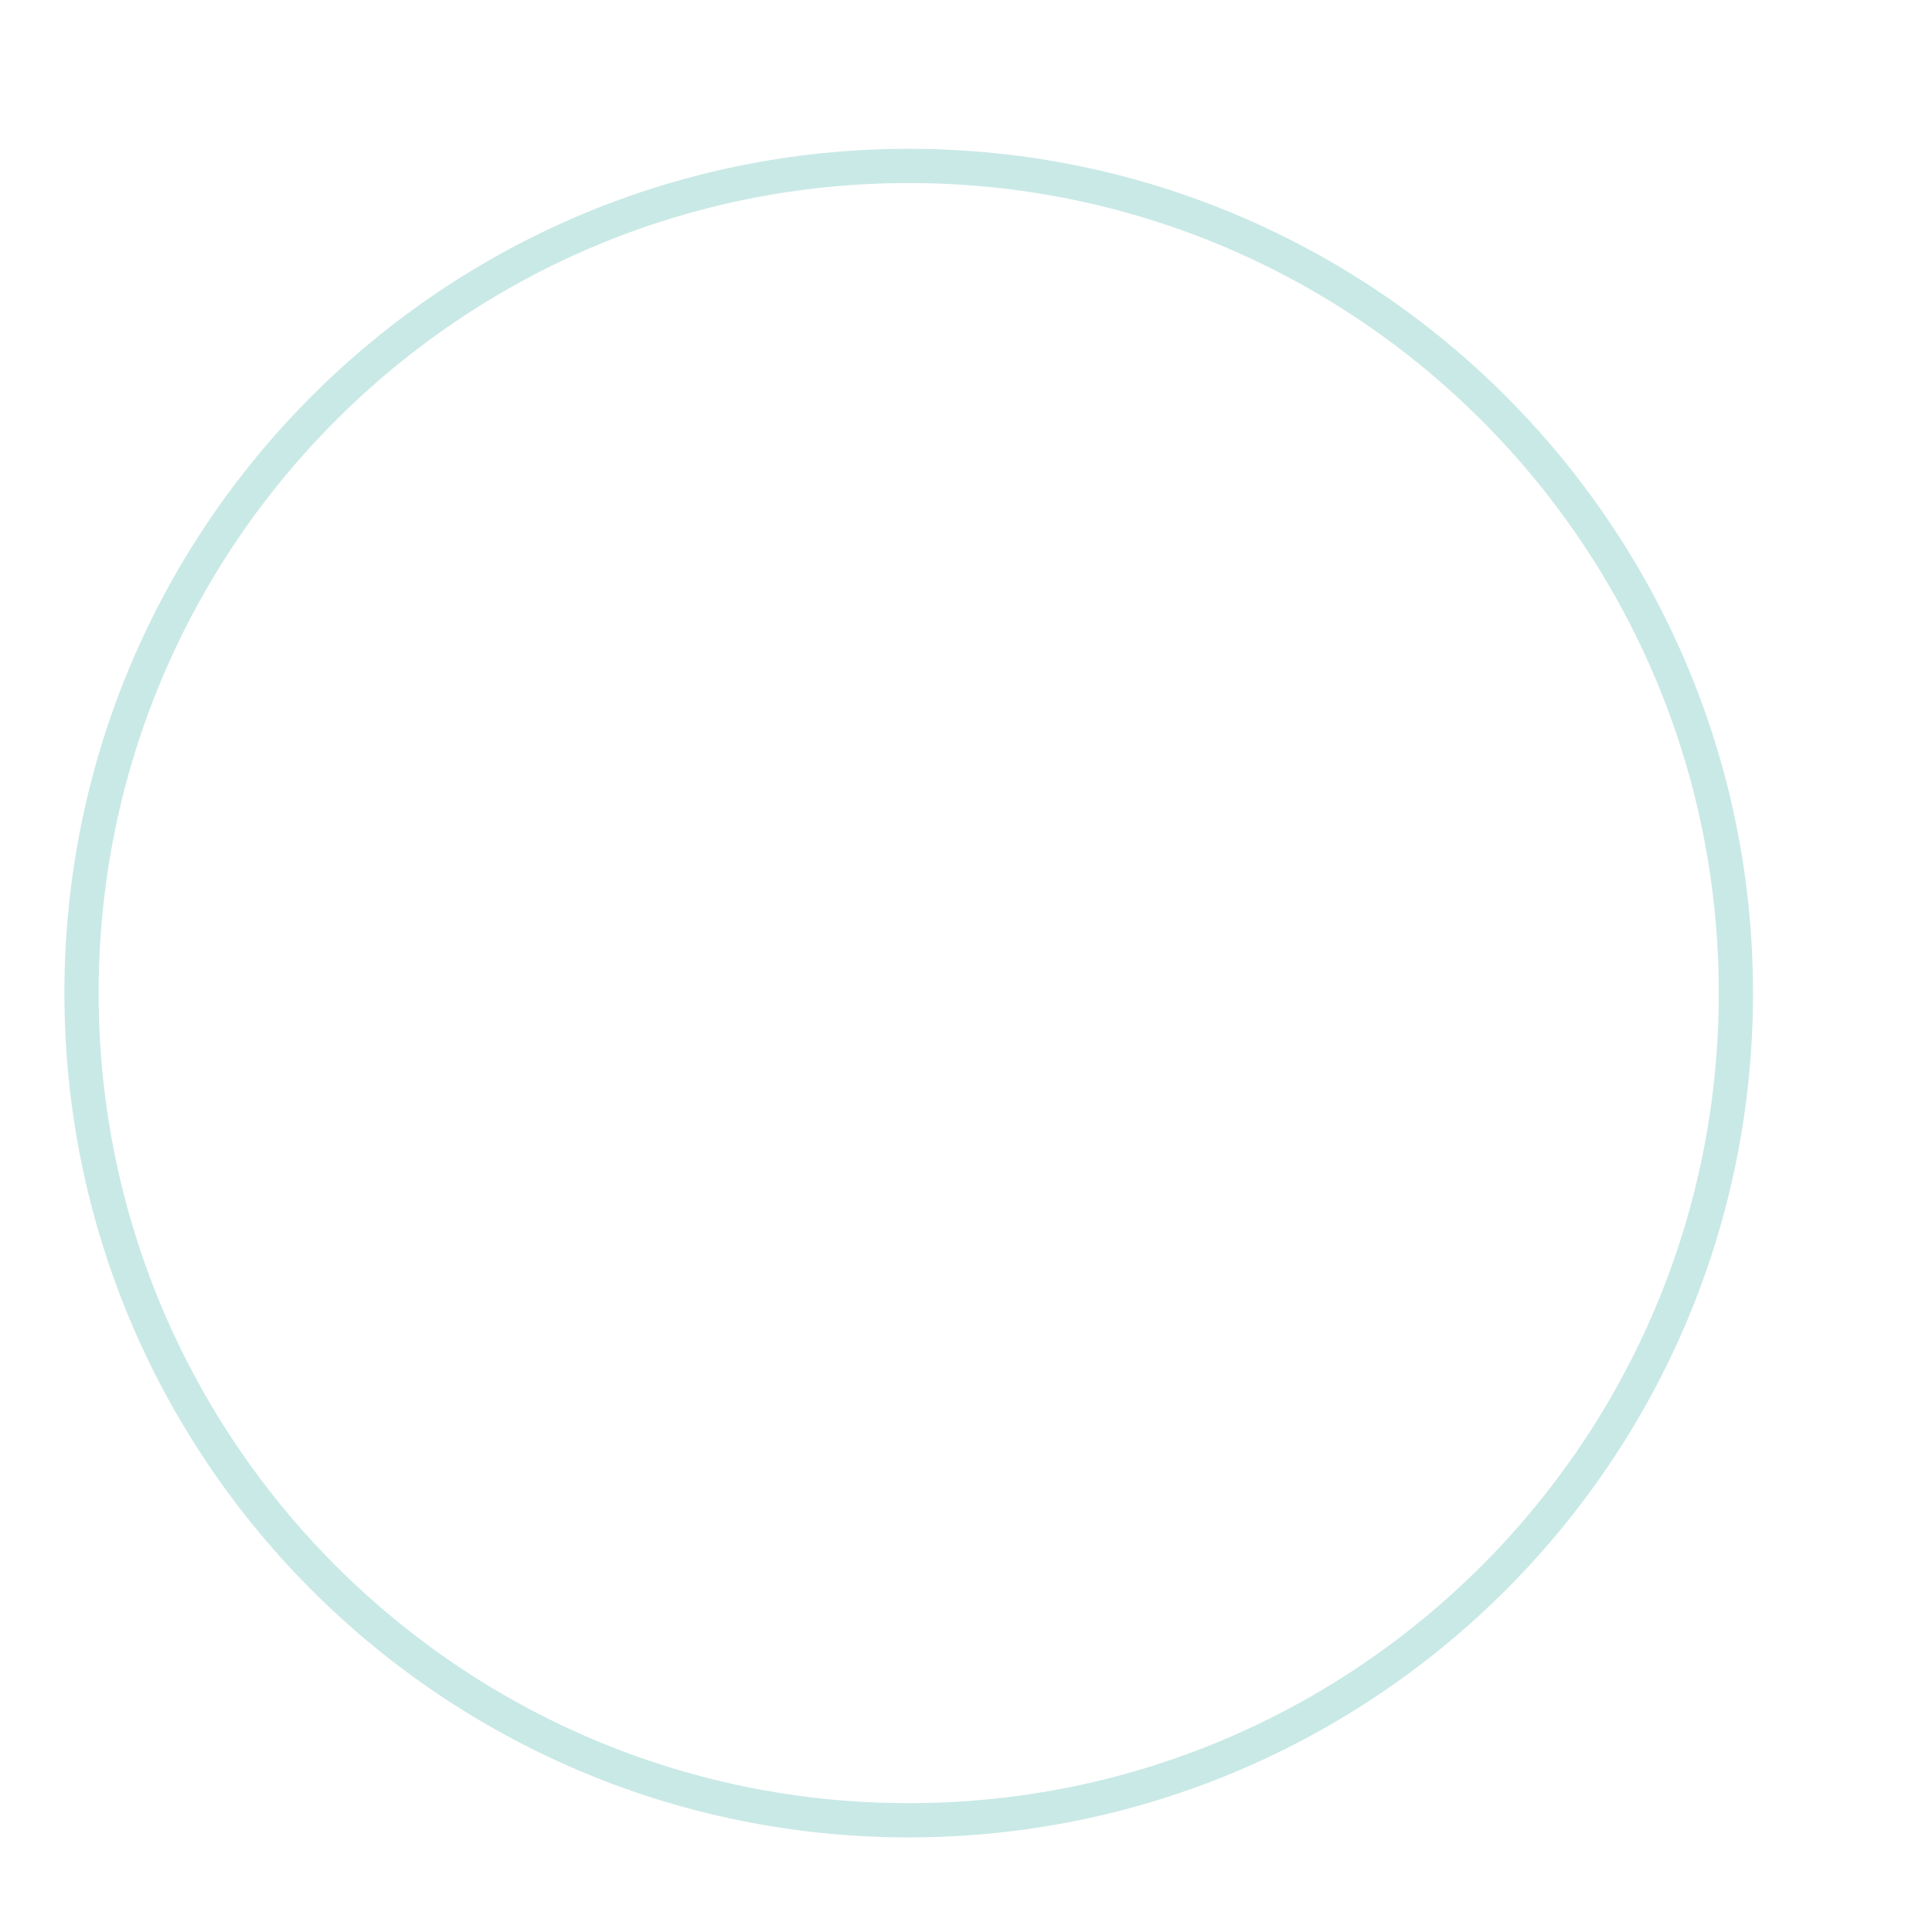
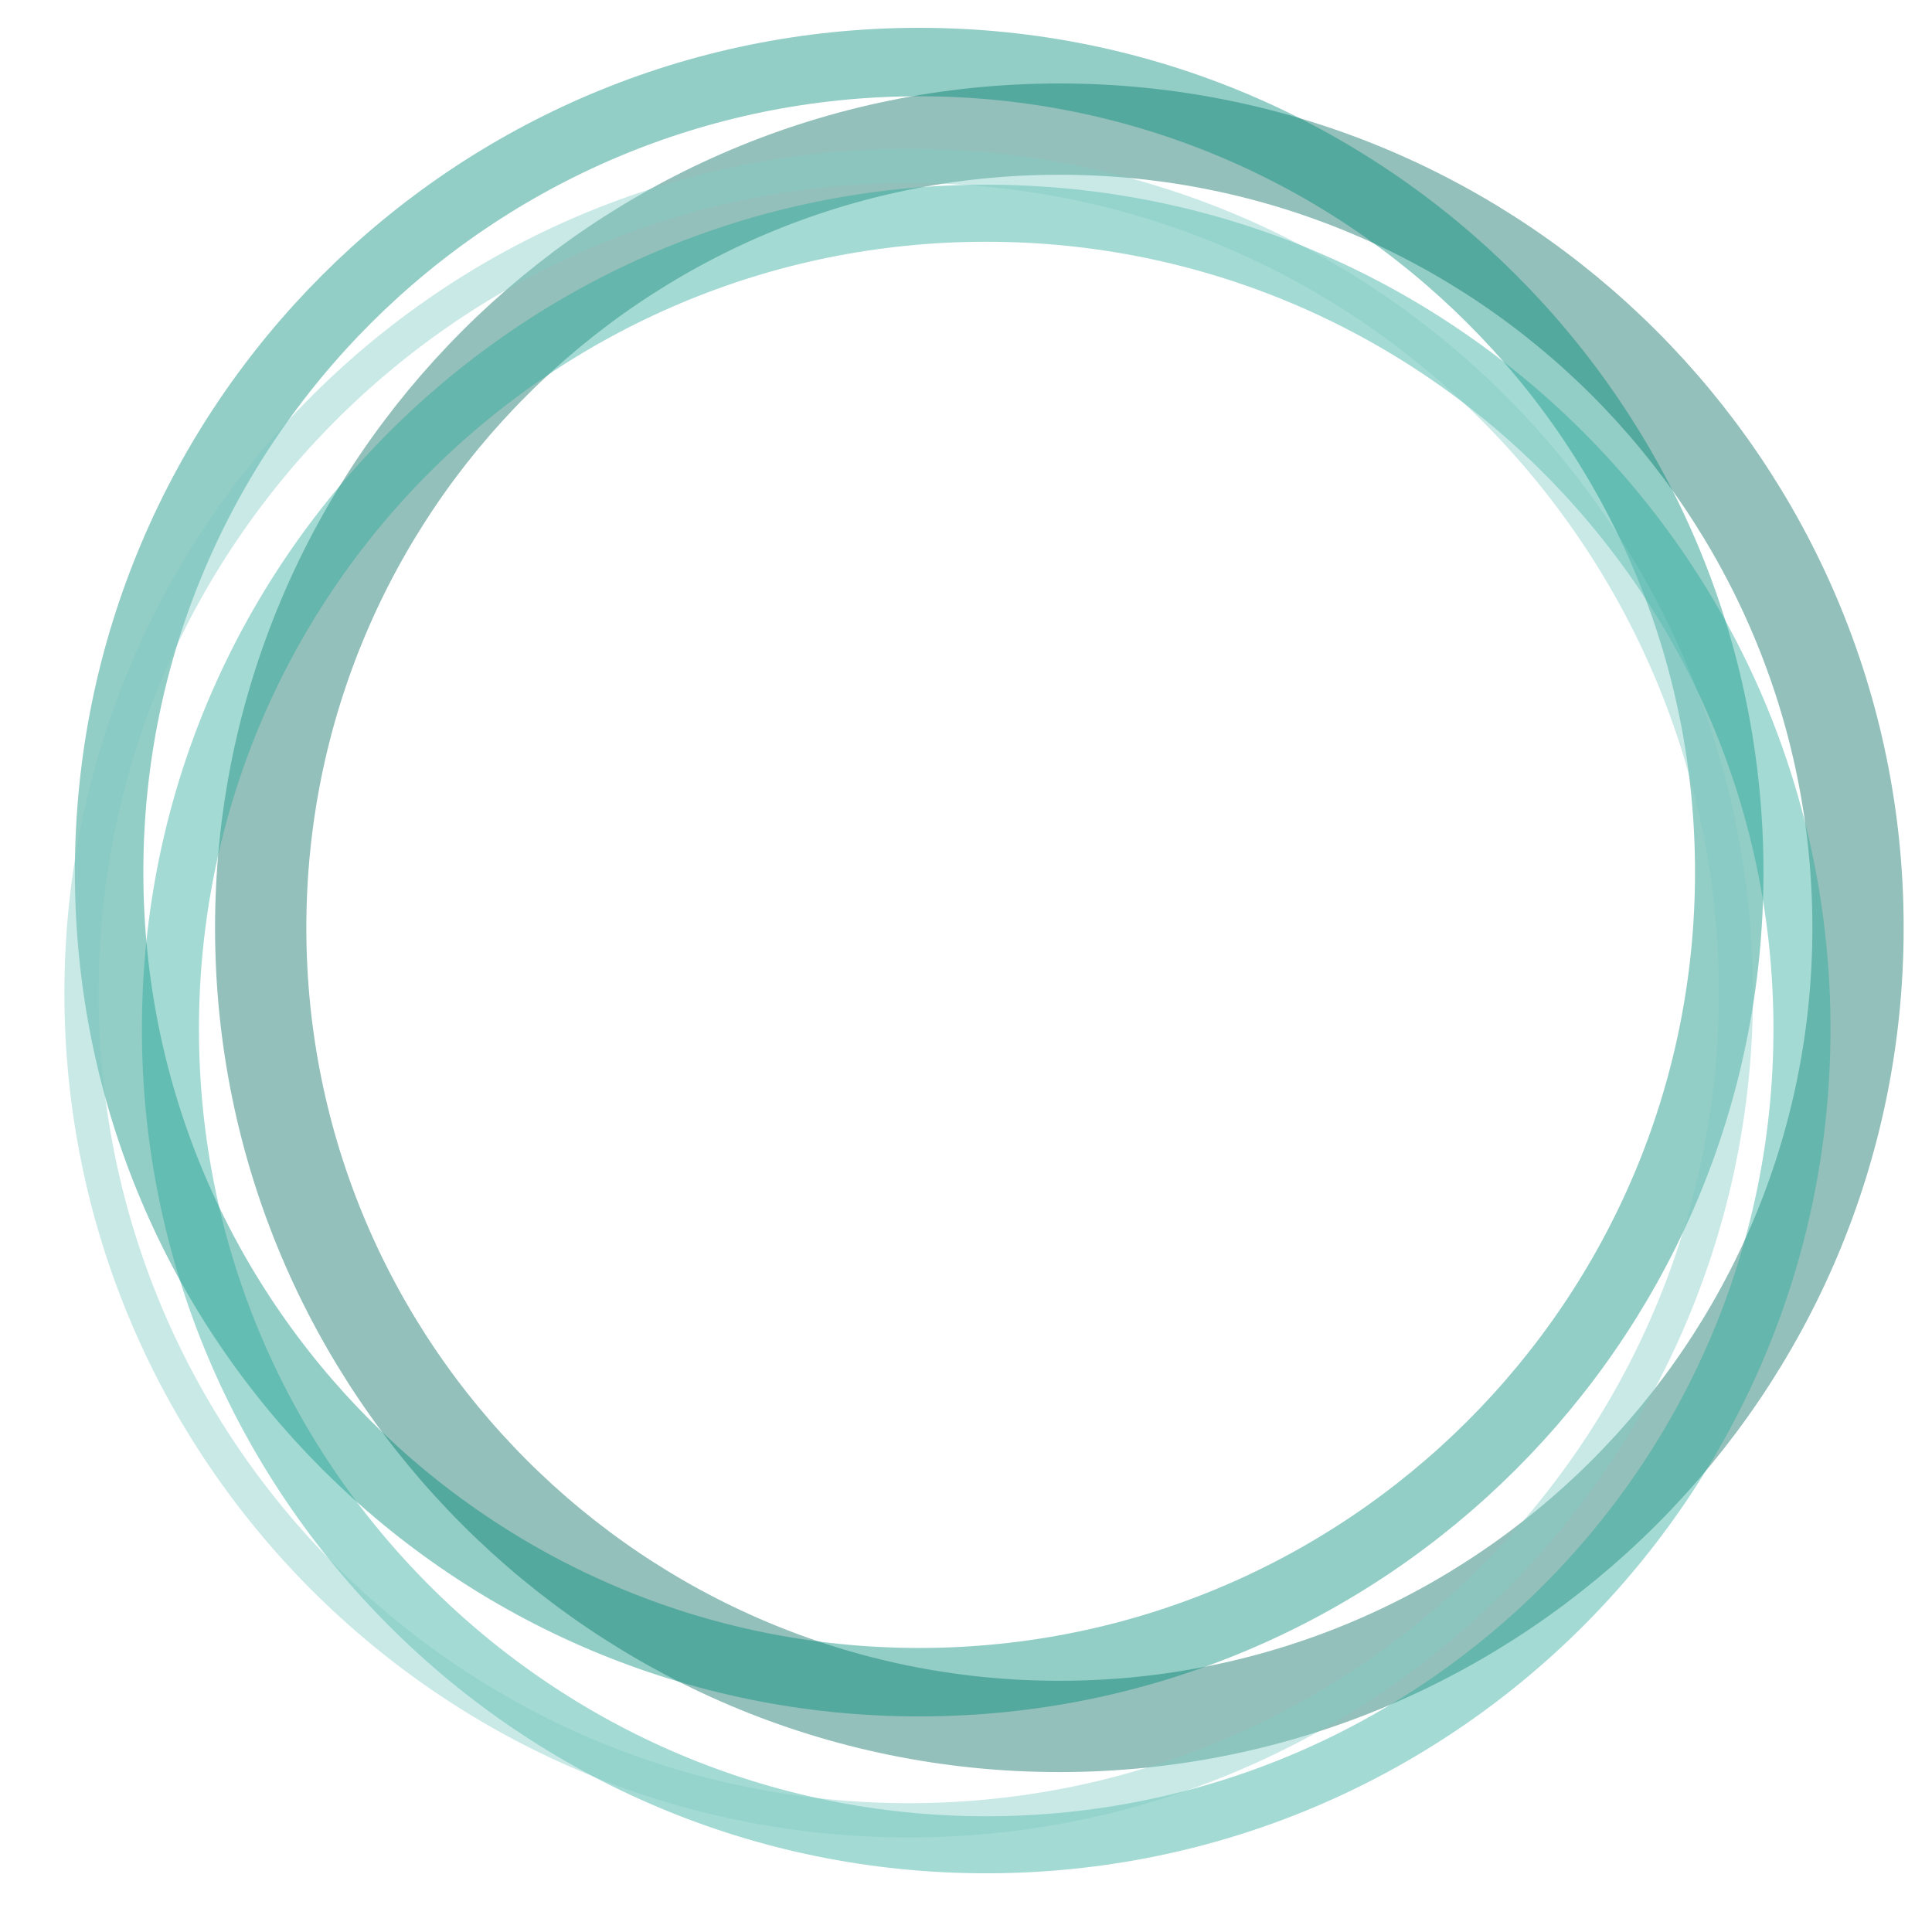
<svg xmlns="http://www.w3.org/2000/svg" width="169.333mm" height="169.333mm" viewBox="0 0 169.333 169.333" version="1.1" id="svg5">
  <defs id="defs2" />
  <g id="layer1">
-     <circle style="display:none;opacity:0.5;fill:none;stroke:#00695c;stroke-width:8;stroke-linejoin:round;stroke-dasharray:none;stroke-opacity:0.847;stop-color:#000000" id="path12731" cx="92.849" cy="81.316" r="70" />
-     <circle style="display:none;opacity:0.5;fill:none;stroke:#00897a;stroke-width:6;stroke-linejoin:round;stroke-dasharray:none;stroke-opacity:0.851;stop-color:#000000" id="path11217" cx="80.563" cy="76.438" r="71" />
-     <circle style="display:none;opacity:0.5;fill:none;stroke:#26a699;stroke-width:5;stroke-linejoin:round;stroke-dasharray:none;stroke-opacity:0.847;stop-color:#000000" id="path10430" cx="86.437" cy="90.188" r="71.5" />
+     <circle style="display:inline;opacity:0.5;fill:none;stroke:#00695c;stroke-width:8;stroke-linejoin:round;stroke-dasharray:none;stroke-opacity:0.847;stop-color:#000000" id="path12731" cx="92.849" cy="81.316" r="70" />
+     <circle style="display:inline;opacity:0.5;fill:none;stroke:#00897a;stroke-width:6;stroke-linejoin:round;stroke-dasharray:none;stroke-opacity:0.851;stop-color:#000000" id="path11217" cx="80.563" cy="76.438" r="71" />
+     <circle style="display:inline;opacity:0.5;fill:none;stroke:#26a699;stroke-width:5;stroke-linejoin:round;stroke-dasharray:none;stroke-opacity:0.847;stop-color:#000000" id="path10430" cx="86.437" cy="90.188" r="71.5" />
    <circle style="display:inline;opacity:0.5;fill:none;stroke:#80cbc4;stroke-width:3;stroke-linejoin:round;stroke-dasharray:none;stroke-opacity:0.846;stop-color:#000000" id="path8245" cx="79.645" cy="87.042" r="72.5" />
  </g>
</svg>
